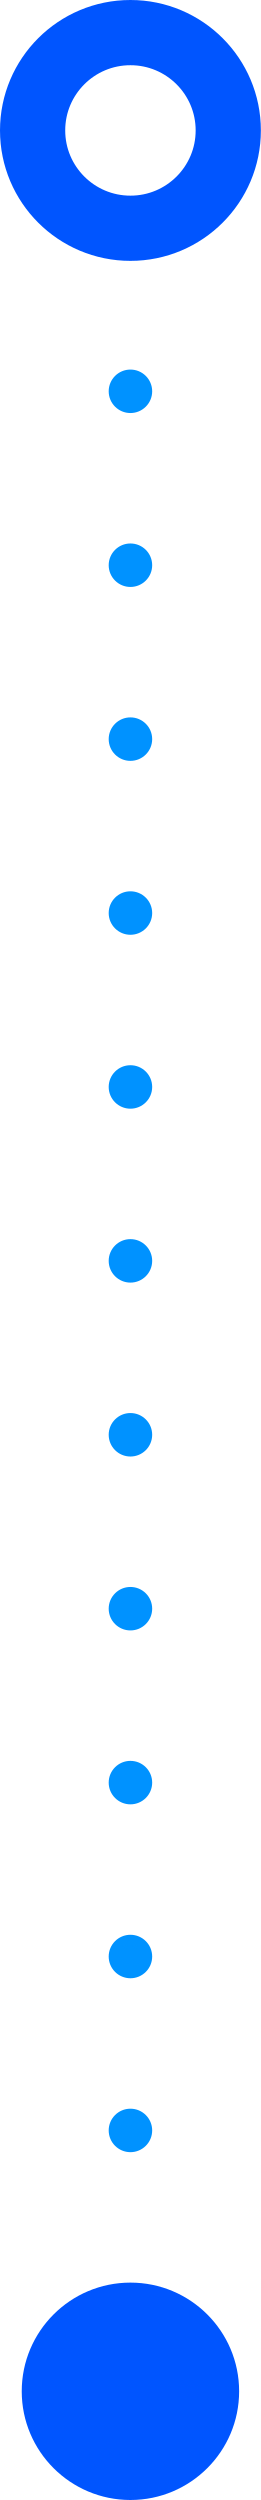
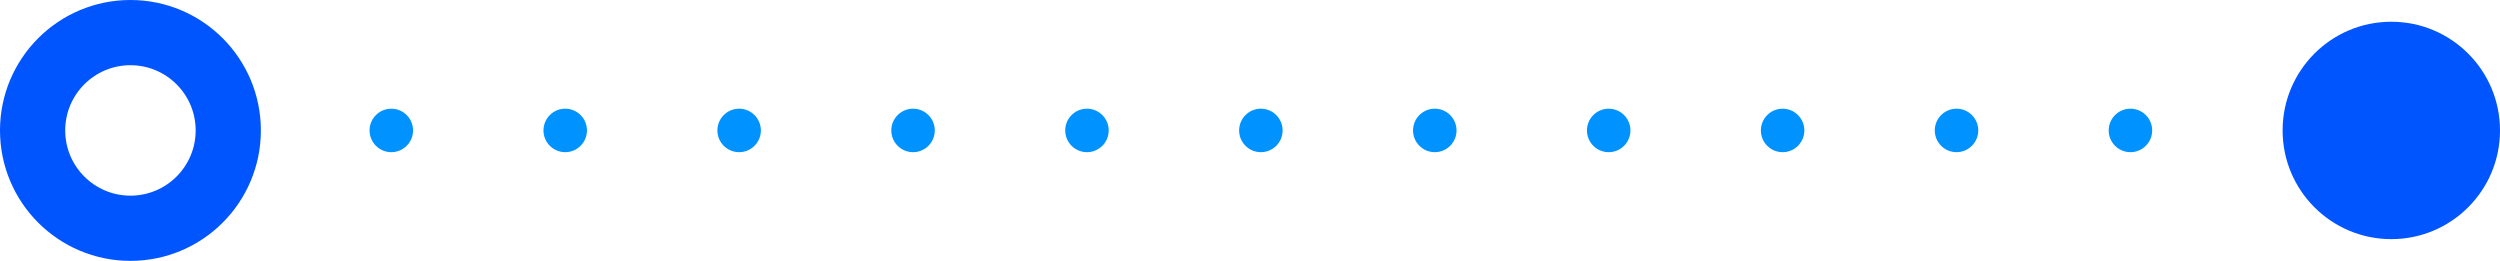
- <svg xmlns="http://www.w3.org/2000/svg" width="12px" height="115px" viewBox="0 0 12 115" version="1.1">
-   <defs />
-   <g id="Rates-Page" stroke="none" stroke-width="1" fill="none" fill-rule="evenodd">
-     <g id="Rates-Desktop" transform="translate(-902, -254)">
-       <g id="Rates-Top-Module" transform="translate(888, 160)">
-         <g id="Content" transform="translate(14, 48)">
+ <svg xmlns="http://www.w3.org/2000/svg" width="115" height="12" viewBox="0 0 115 12" version="1.1" id="svg30">
+   <defs id="defs6" />
+   <g id="Rates-Page" transform="rotate(-90,6,6)" style="fill:none;fill-rule:evenodd;stroke:none;stroke-width:1">
+     <g id="Rates-Desktop" transform="translate(-902,-254)">
+       <g id="Rates-Top-Module" transform="translate(888,160)">
+         <g id="Content" transform="translate(14,48)">
          <g id="Rates">
            <g id="Module">
              <g id="Dotted-Conversion-Direction">
-                 <g transform="translate(0, 46)">
-                   <circle id="Oval-2" stroke="#0055FF" stroke-width="3" cx="6" cy="6" r="4.5" />
-                   <circle id="Oval-3" fill="#0092FF" cx="6" cy="18" r="1" />
-                   <circle id="Oval-3-Copy" fill="#0092FF" cx="6" cy="26" r="1" />
-                   <circle id="Oval-3-Copy-2" fill="#0092FF" cx="6" cy="34" r="1" />
-                   <circle id="Oval-3-Copy-3" fill="#0092FF" cx="6" cy="42" r="1" />
-                   <circle id="Oval-3-Copy-4" fill="#0092FF" cx="6" cy="50" r="1" />
-                   <circle id="Oval-3-Copy-5" fill="#0092FF" cx="6" cy="58" r="1" />
-                   <circle id="Oval-3-Copy-6" fill="#0092FF" cx="6" cy="66" r="1" />
-                   <circle id="Oval-3-Copy-7" fill="#0092FF" cx="6" cy="74" r="1" />
-                   <circle id="Oval-3-Copy-8" fill="#0092FF" cx="6" cy="82" r="1" />
-                   <circle id="Oval-3-Copy-9" fill="#0092FF" cx="6" cy="90" r="1" />
-                   <circle id="Oval-3-Copy-10" fill="#0092FF" cx="6" cy="98" r="1" />
-                   <circle id="Oval-2-Copy-2" fill="#0055FF" cx="6" cy="110" r="5" />
+                 <g transform="translate(0,46)" id="g21">
+                   <circle id="Oval-2" cx="6" cy="6" r="4.5" style="stroke:#0055ff;stroke-width:3" />
+                   <circle id="Oval-3" cx="6" cy="18" r="1" style="fill:#0092ff" />
+                   <circle id="Oval-3-Copy" cx="6" cy="26" r="1" style="fill:#0092ff" />
+                   <circle id="Oval-3-Copy-2" cx="6" cy="34" r="1" style="fill:#0092ff" />
+                   <circle id="Oval-3-Copy-3" cx="6" cy="42" r="1" style="fill:#0092ff" />
+                   <circle id="Oval-3-Copy-4" cx="6" cy="50" r="1" style="fill:#0092ff" />
+                   <circle id="Oval-3-Copy-5" cx="6" cy="58" r="1" style="fill:#0092ff" />
+                   <circle id="Oval-3-Copy-6" cx="6" cy="66" r="1" style="fill:#0092ff" />
+                   <circle id="Oval-3-Copy-7" cx="6" cy="74" r="1" style="fill:#0092ff" />
+                   <circle id="Oval-3-Copy-8" cx="6" cy="82" r="1" style="fill:#0092ff" />
+                   <circle id="Oval-3-Copy-9" cx="6" cy="90" r="1" style="fill:#0092ff" />
+                   <circle id="Oval-3-Copy-10" cx="6" cy="98" r="1" style="fill:#0092ff" />
+                   <circle id="Oval-2-Copy-2" cx="6" cy="110" r="5" style="fill:#0055ff" />
                </g>
              </g>
            </g>
          </g>
        </g>
      </g>
    </g>
  </g>
</svg>
